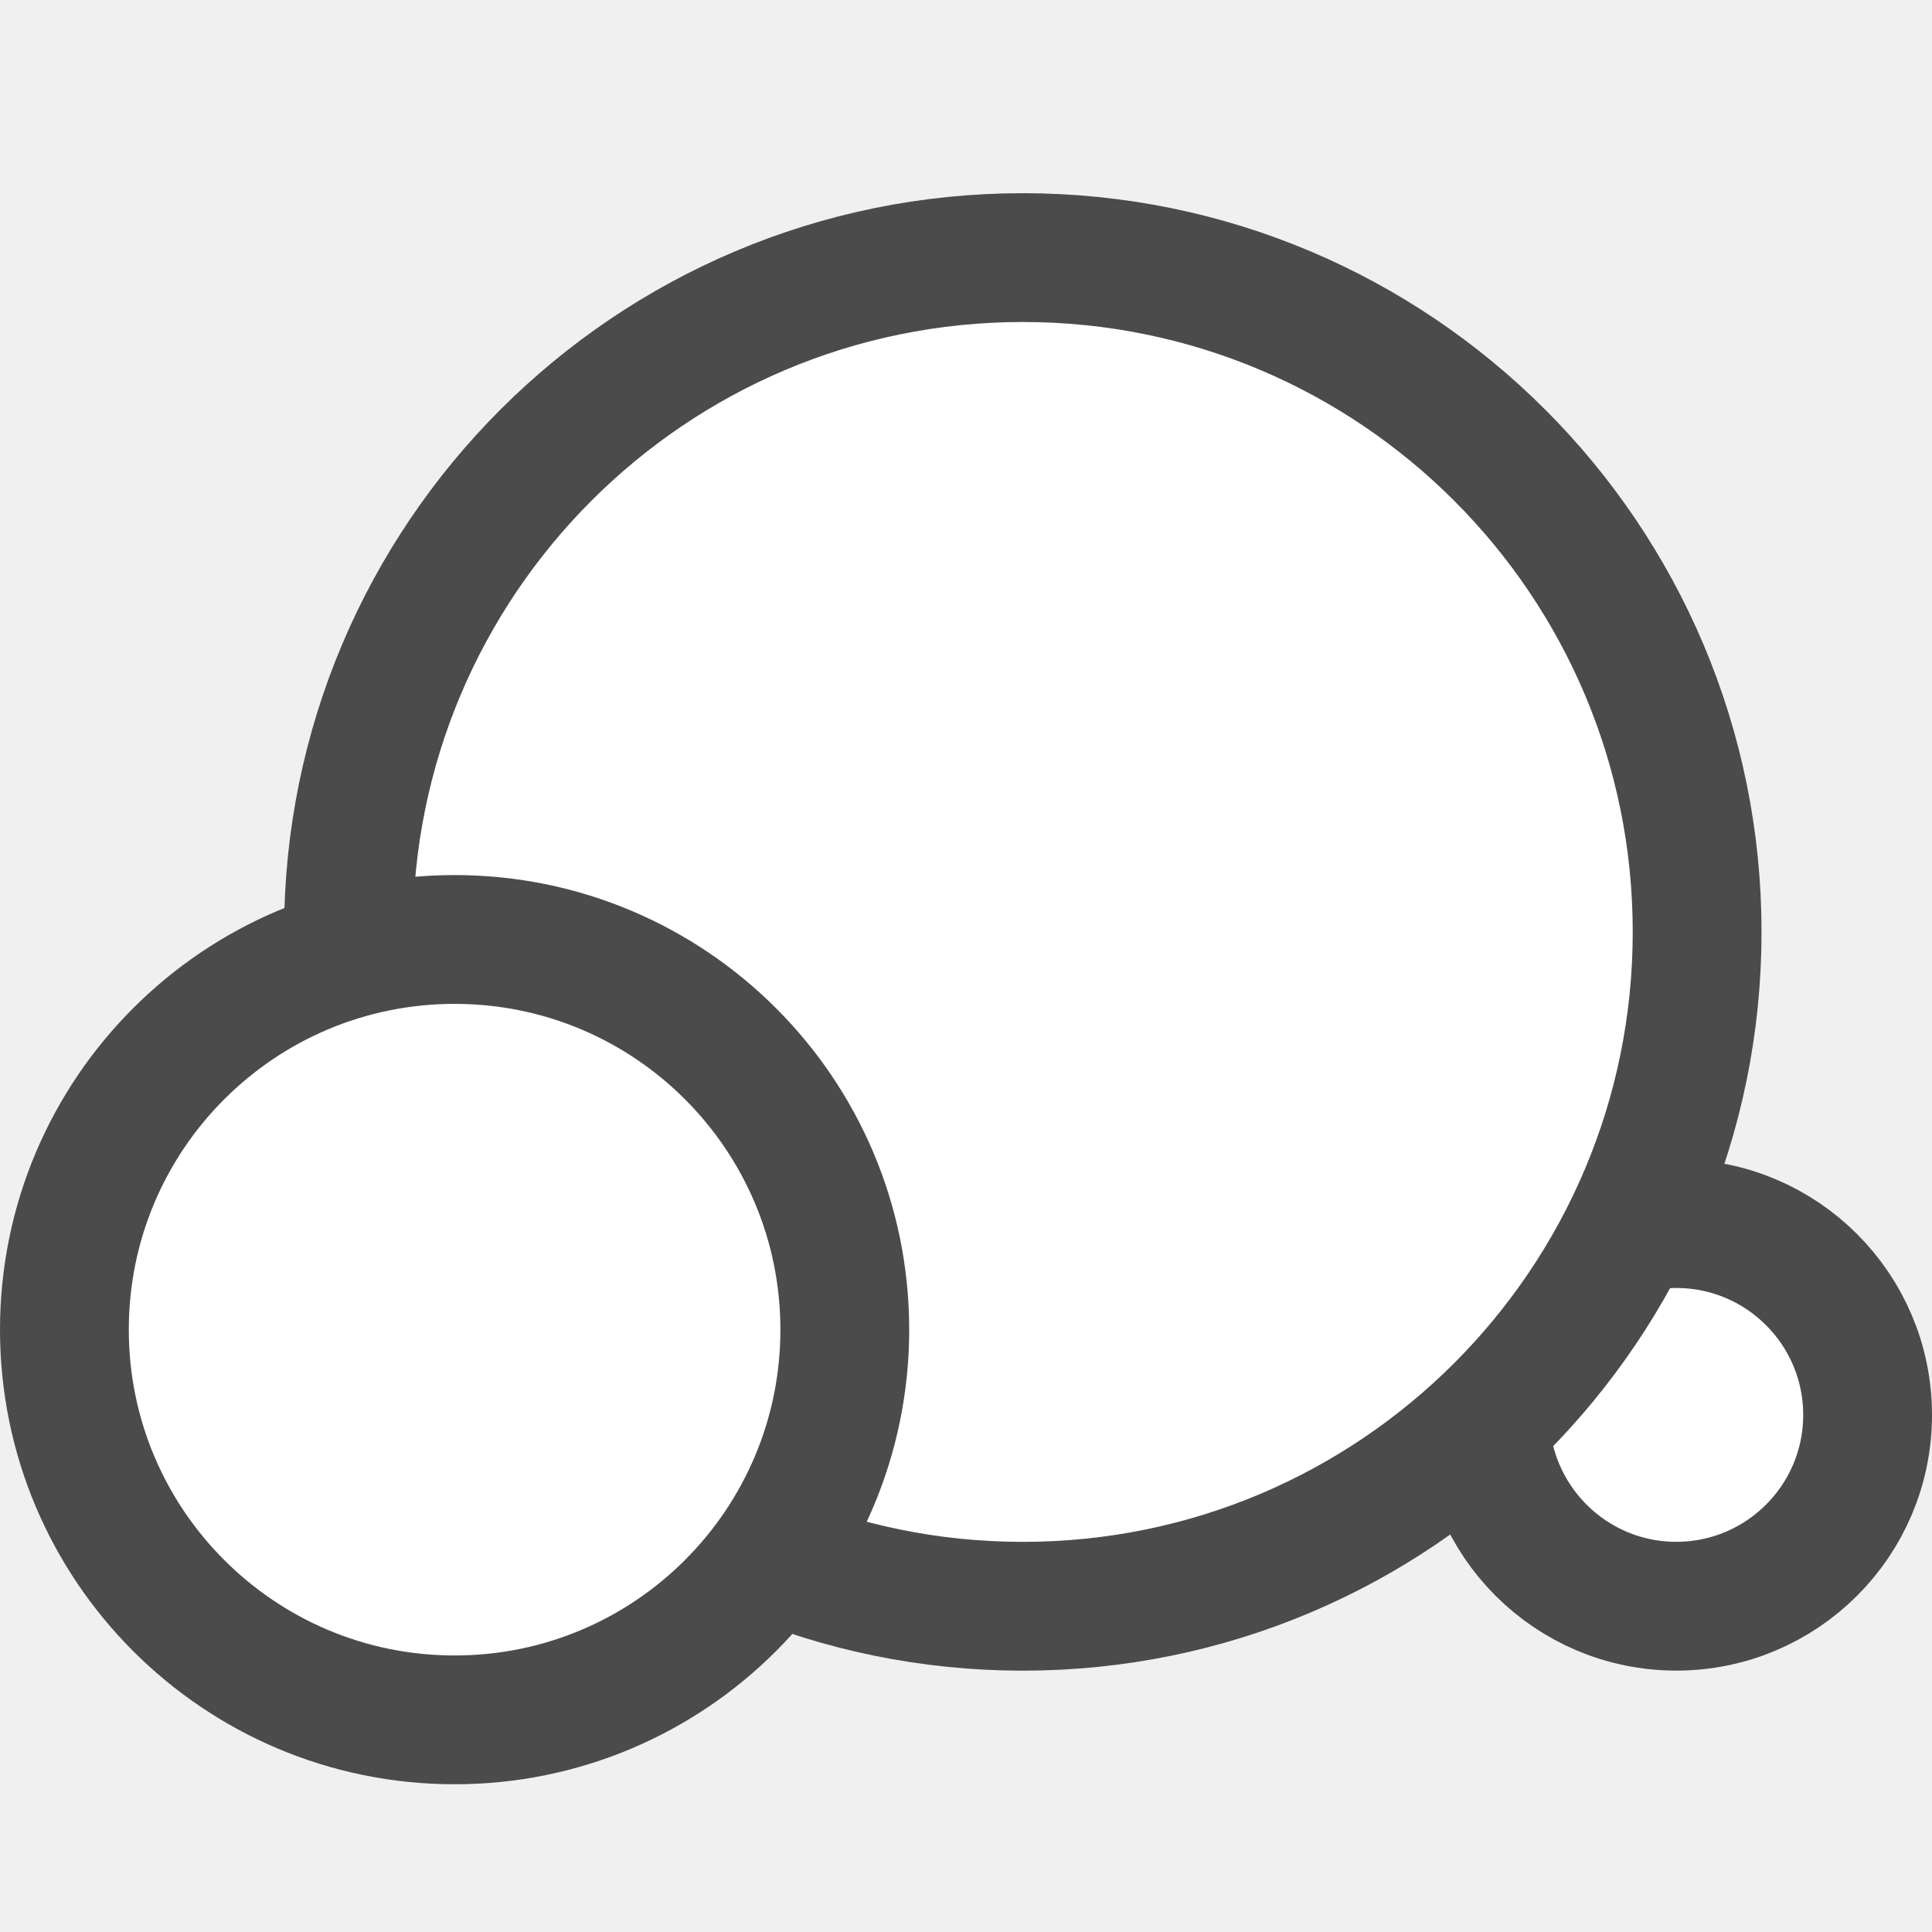
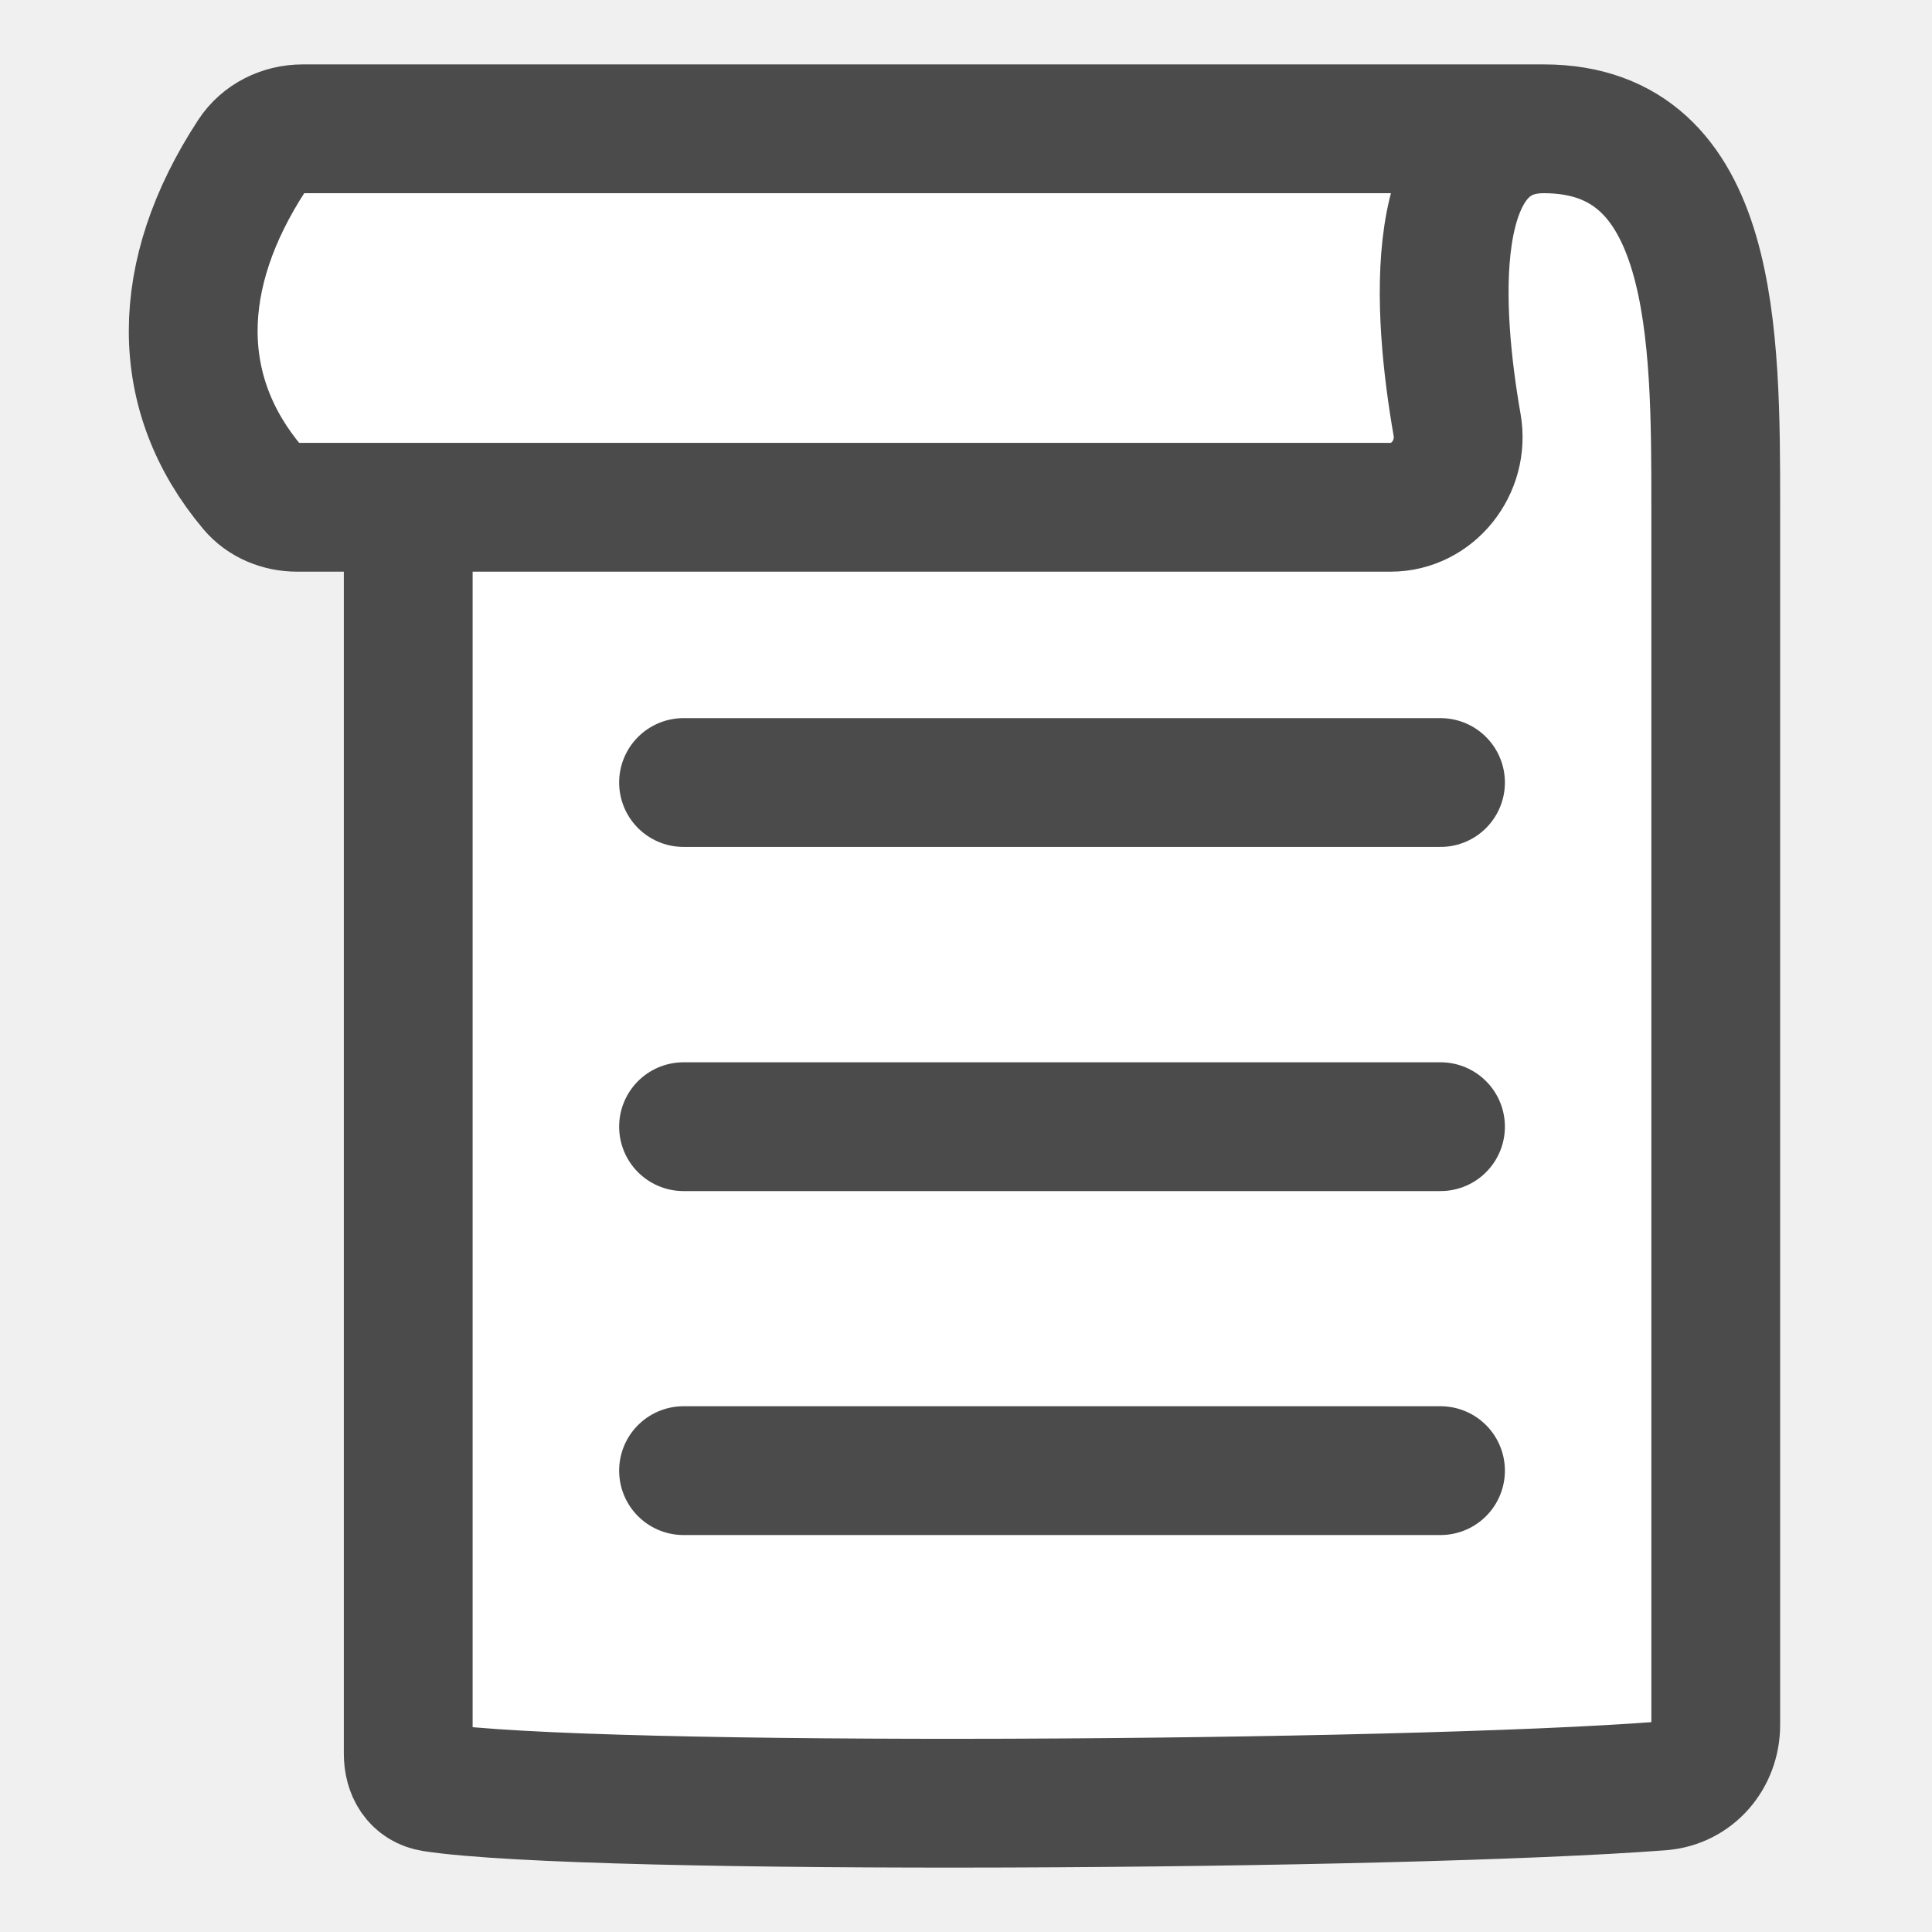
<svg xmlns="http://www.w3.org/2000/svg" width="30" height="30" viewBox="0 0 30 30" fill="none">
-   <path d="M29 21.971C29 23.611 27.67 24.941 26.029 24.941C24.389 24.941 23.059 23.611 23.059 21.971C23.059 20.33 24.389 19 26.029 19C27.67 19 29 20.33 29 21.971Z" fill="white" stroke="#4B4B4B" stroke-width="2" />
-   <circle cx="15.882" cy="14.471" r="10.471" fill="white" stroke="#4B4B4B" stroke-width="2" />
-   <path d="M13.118 20.647C13.118 23.993 10.405 26.706 7.059 26.706C3.713 26.706 1 23.993 1 20.647C1 17.3 3.713 14.588 7.059 14.588C10.405 14.588 13.118 17.3 13.118 20.647Z" fill="white" stroke="#4B4B4B" stroke-width="2" />
+   <path d="M4.702 2H23.97C26.642 2 26.642 5.206 26.642 7.877V26.785C26.642 27.279 26.288 27.695 25.794 27.733C21.8 28.041 9.139 28.126 6.726 27.755C6.464 27.714 6.339 27.496 6.339 27.231V7.877H4.616C4.351 7.877 4.093 7.775 3.922 7.572C2.695 6.115 2.693 4.275 3.915 2.409C4.087 2.146 4.387 2 4.702 2Z" fill="white" />
+   <path d="M23.97 2H4.702C4.387 2 4.087 2.146 3.915 2.409C2.693 4.275 2.695 6.115 3.922 7.572C4.093 7.775 4.351 7.877 4.616 7.877H6.339M23.97 2C26.642 2 26.642 5.206 26.642 7.877V26.785C26.642 27.279 26.288 27.695 25.794 27.733C21.8 28.041 9.139 28.126 6.726 27.755C6.464 27.714 6.339 27.496 6.339 27.231V7.877M23.97 2C22.104 2 22.324 4.87 22.626 6.599C22.74 7.249 22.252 7.877 21.593 7.877H6.339" stroke="#4B4B4B" stroke-width="2" stroke-linecap="round" />
+   <path d="M10.614 12.151H22.368" stroke="#4B4B4B" stroke-width="2" stroke-linecap="round" />
+   <path d="M10.614 17.495H22.368" stroke="#4B4B4B" stroke-width="2" stroke-linecap="round" />
+   <path d="M10.614 22.836L22.368 22.836" stroke="#4B4B4B" stroke-width="2" stroke-linecap="round" />
</svg>
